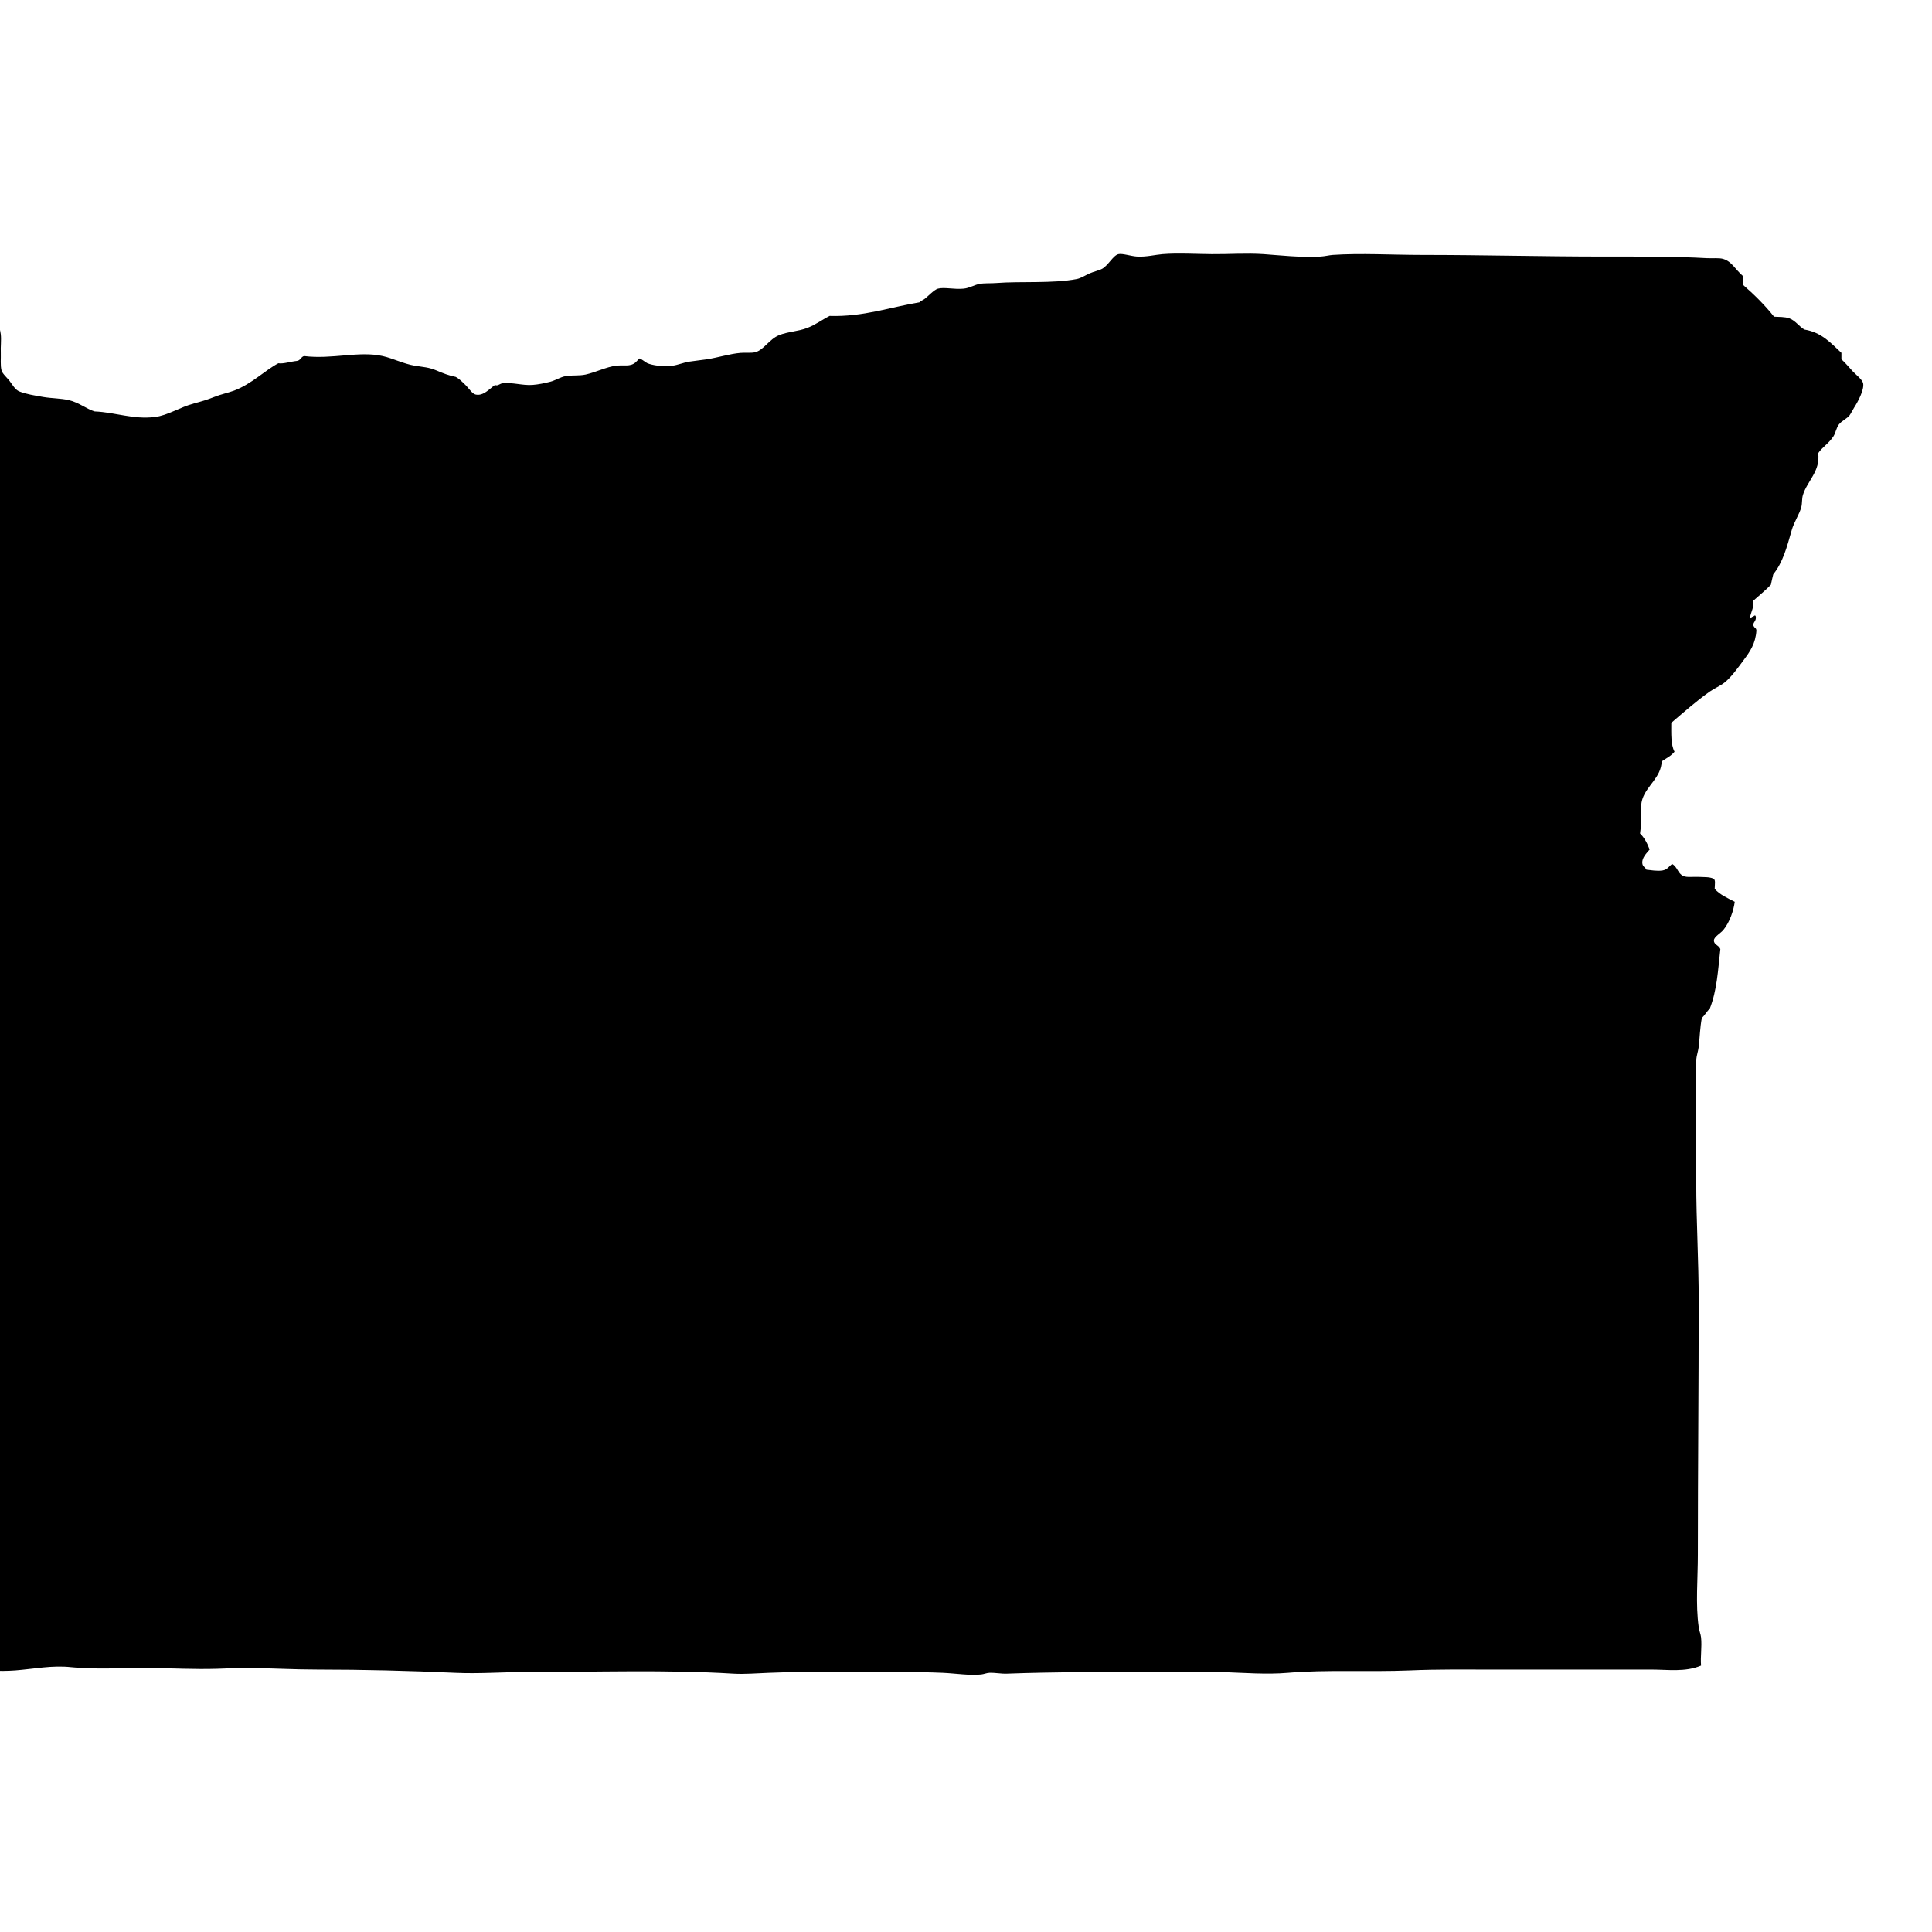
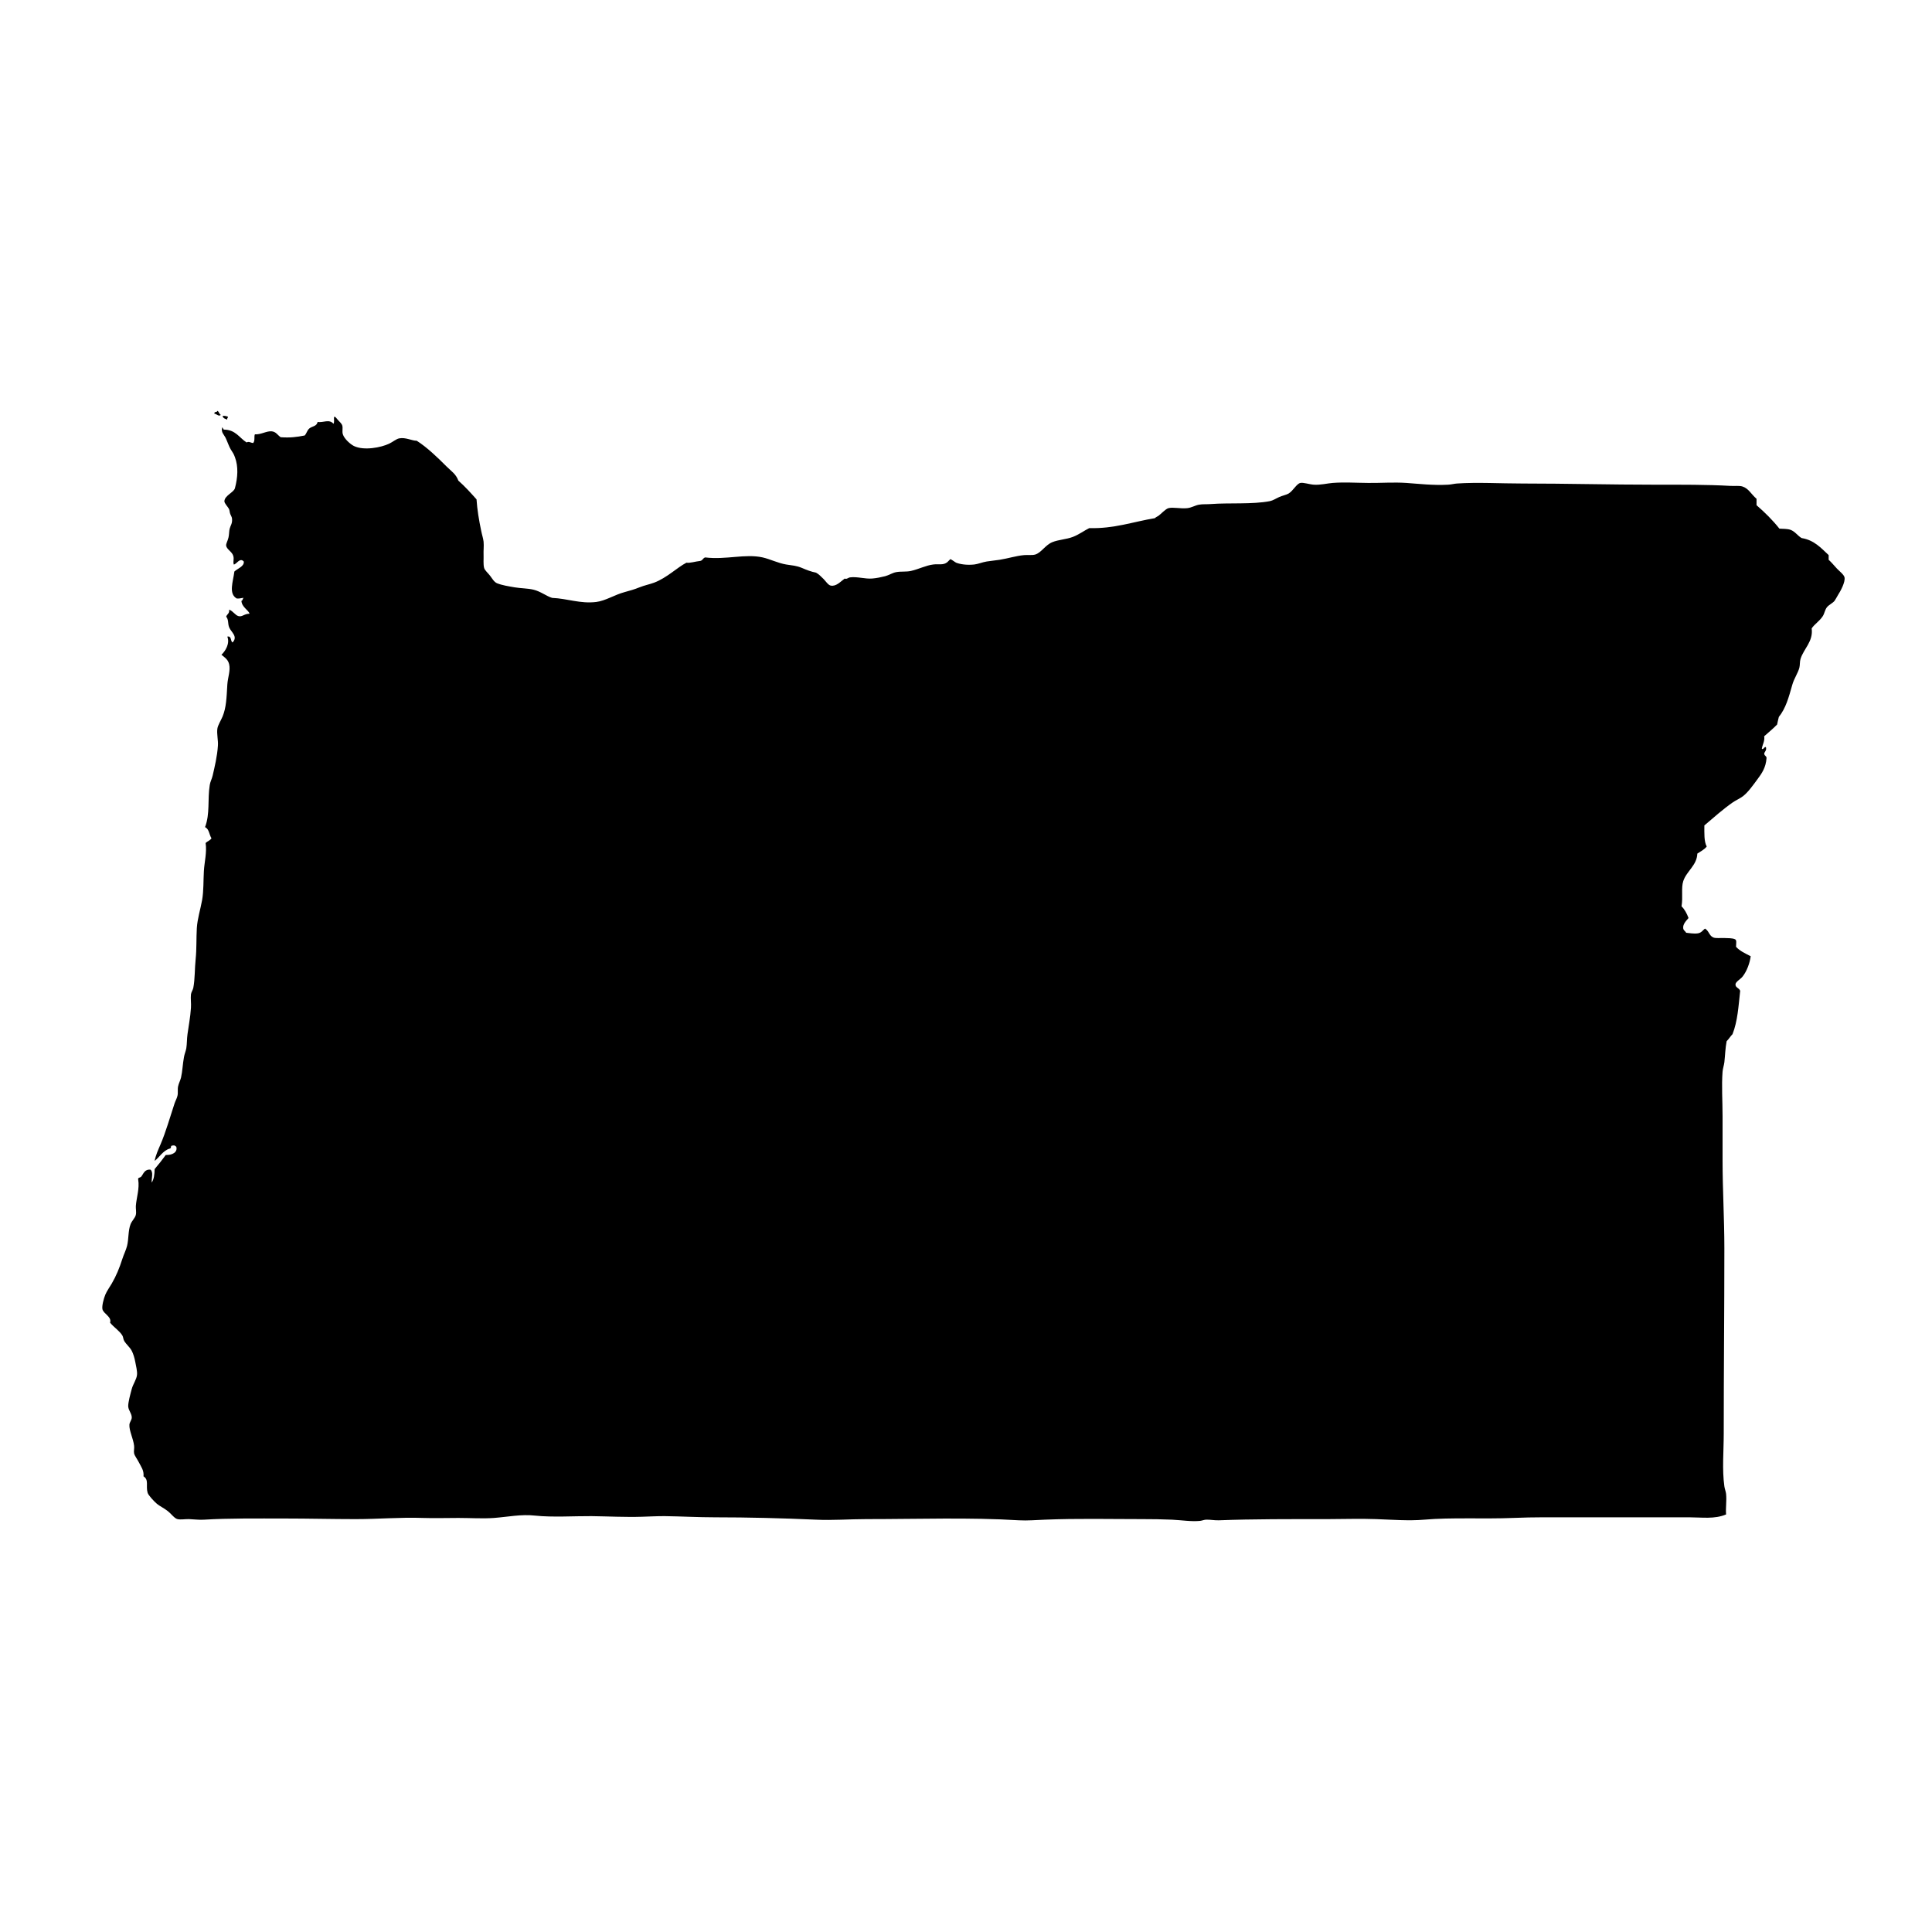
- <svg xmlns="http://www.w3.org/2000/svg" viewBox="150 80 190 190" aria-label="Map of Oregon">
+ <svg xmlns="http://www.w3.org/2000/svg" viewBox="85 40 260 260" aria-label="Map of Oregon">
  <path id="oregon" name="Oregon" d="M332.201,116.513c-0.422-0.46-0.732-0.838-1.109-1.18c0-0.213,0-0.425,0-0.632   c-1.023-0.949-1.936-2.012-3.629-2.289c-0.49-0.254-0.883-0.885-1.498-1.109c-0.438-0.152-1.01-0.129-1.498-0.159   c-0.918-1.156-1.965-2.188-3.08-3.156c0-0.283,0-0.578,0-0.861c-0.746-0.648-1.068-1.397-1.896-1.657   c-0.416-0.136-1.047-0.047-1.658-0.083c-3.094-0.177-6.605-0.159-10.18-0.159c-5.873,0-11.9-0.159-17.75-0.159   c-3.035,0-6.07-0.188-8.84,0c-0.33,0.023-0.768,0.136-1.184,0.159c-2.031,0.112-3.98-0.124-5.602-0.236   c-1.73-0.117-3.471,0.019-5.127,0c-1.65-0.012-3.252-0.123-4.818,0c-0.693,0.054-1.635,0.295-2.523,0.236   c-0.609-0.041-1.41-0.324-1.816-0.236c-0.525,0.124-0.961,1.057-1.582,1.428c-0.307,0.178-0.834,0.277-1.256,0.467   c-0.459,0.206-0.844,0.472-1.266,0.555c-2.326,0.454-5.563,0.206-7.891,0.389c-0.527,0.048-1.168-0.006-1.658,0.089   c-0.494,0.083-1,0.413-1.572,0.466c-0.92,0.095-1.898-0.165-2.529,0c-0.393,0.112-1.01,0.797-1.34,1.032   c-0.174,0.118-0.34,0.165-0.475,0.313c-2.908,0.478-5.498,1.439-8.836,1.339c-0.729,0.365-1.367,0.861-2.211,1.186   c-0.883,0.337-1.93,0.366-2.766,0.708c-0.939,0.384-1.469,1.404-2.279,1.658c-0.445,0.13-0.994,0.035-1.508,0.082   c-1.047,0.089-2.182,0.454-3.313,0.632c-0.596,0.088-1.168,0.142-1.73,0.229c-0.605,0.101-1.16,0.343-1.658,0.401   c-1.063,0.118-1.975-0.053-2.449-0.242c-0.135-0.053-0.67-0.483-0.789-0.472c0,0-0.355,0.366-0.391,0.396   c-0.557,0.454-1.129,0.218-1.898,0.318c-0.963,0.112-1.957,0.632-2.998,0.867c-0.67,0.147-1.34,0.041-1.973,0.159   c-0.525,0.089-1,0.419-1.5,0.549c-0.563,0.142-1.18,0.271-1.736,0.313c-0.988,0.083-2.012-0.283-2.998-0.153   c-0.227,0.029-0.482,0.301-0.707,0.153c-0.582,0.419-1.154,1.104-1.896,0.95c-0.324-0.065-0.641-0.555-0.943-0.873   c-0.369-0.366-0.676-0.679-1.031-0.867c-0.648-0.124-1.258-0.36-1.891-0.632c-0.783-0.324-1.25-0.324-2.129-0.466   c-1.109-0.188-2.123-0.714-3.156-0.95c-2.348-0.524-4.961,0.343-7.734,0c-0.316,0.077-0.346,0.443-0.715,0.479   c-0.596,0.059-1.332,0.307-1.813,0.229c-1.305,0.685-2.623,2.036-4.34,2.685c-0.617,0.23-1.301,0.36-1.973,0.631   c-0.67,0.271-1.287,0.449-1.971,0.632c-1.373,0.36-2.607,1.191-3.865,1.339c-2.146,0.26-3.879-0.466-5.92-0.549   c-0.768-0.224-1.549-0.879-2.527-1.108c-0.814-0.189-1.697-0.171-2.523-0.313c-0.838-0.146-1.666-0.271-2.365-0.548   c-0.406-0.171-0.654-0.638-0.949-1.026c-0.219-0.295-0.709-0.715-0.791-1.033c-0.135-0.501-0.053-1.203-0.074-1.729   c-0.029-0.619,0.061-1.221,0-1.816c-0.053-0.461-0.227-0.962-0.314-1.422c-0.311-1.476-0.543-2.879-0.635-4.266   c-0.781-0.873-1.566-1.746-2.445-2.52c-0.334-0.902-0.926-1.244-1.584-1.899c-1.219-1.222-2.625-2.584-4.021-3.469   c-0.654,0.006-1.498-0.49-2.361-0.318c-0.408,0.082-0.867,0.489-1.35,0.714c-1.076,0.513-3.373,0.967-4.729,0.318   c-0.482-0.236-1.313-0.968-1.498-1.581c-0.129-0.384,0.029-0.82-0.082-1.187c-0.092-0.277-0.377-0.519-0.553-0.707   c-0.156-0.172-0.48-0.655-0.557-0.396c-0.021,0.295,0.068,0.702-0.074,0.873c-0.572-0.673-1.361-0.124-2.133-0.242   c-0.111,0.596-0.736,0.566-1.105,0.867c-0.324,0.271-0.346,0.632-0.631,0.95c-1.102,0.218-1.93,0.324-3.234,0.236   c-0.441-0.308-0.607-0.715-1.18-0.791c-0.693-0.089-1.498,0.472-2.289,0.396c-0.145,0.283,0.055,0.879-0.24,1.18   c-0.277-0.023-0.611-0.271-0.869-0.077c-0.984-0.613-1.475-1.729-3.078-1.734c-0.068-0.053-0.24-0.513-0.234-0.159   c-0.127,0.525,0.266,0.844,0.477,1.263c0.246,0.52,0.475,1.215,0.707,1.581c0.271,0.413,0.393,0.596,0.549,1.026   c0.475,1.257,0.387,2.731,0,4.177c-0.15,0.561-1.383,0.985-1.416,1.741c-0.016,0.307,0.455,0.713,0.635,1.097   c0.074,0.183,0.074,0.437,0.156,0.638c0.115,0.289,0.213,0.383,0.236,0.631c0.053,0.667-0.184,0.844-0.318,1.339   c-0.09,0.331-0.061,0.768-0.158,1.181c-0.119,0.513-0.354,0.832-0.314,1.108c0.068,0.484,0.773,0.797,0.947,1.34   c0.158,0.501-0.055,0.72,0.076,1.191c0.354,0.006,0.811-1.003,1.348-0.401c0.088,0.655-0.844,0.944-1.266,1.346   c-0.174,1.392-0.814,2.979,0.316,3.628c0.49,0.041,0.723-0.112,0.949-0.077c-0.182,0.06-0.105,0.372-0.318,0.39   c0.047,0.855,0.959,1.251,1.1,1.74c-0.729-0.006-0.984,0.46-1.498,0.319c-0.465-0.136-0.678-0.644-1.256-0.873   c0.082,0.53-0.295,0.607-0.398,0.949c0.354,0.401,0.201,0.926,0.398,1.422c0.256,0.667,1.236,1.228,0.465,2.047   c-0.324-0.171-0.09-0.902-0.707-0.79c0.369,0.932-0.248,1.935-0.791,2.448c0.498,0.39,0.883,0.66,1.033,1.263   c0.209,0.861-0.18,1.764-0.242,2.767c-0.105,1.806-0.143,3.056-0.631,4.26c-0.189,0.472-0.65,1.197-0.709,1.657   c-0.098,0.731,0.127,1.563,0.074,2.289c-0.088,1.41-0.457,2.938-0.707,4.018c-0.098,0.431-0.332,0.861-0.391,1.269   c-0.318,1.988,0.059,3.847-0.635,5.676c0.559,0.236,0.559,1.026,0.867,1.498c-0.18,0.295-0.551,0.396-0.789,0.632   c0.188,1.274-0.16,2.524-0.234,3.793c-0.076,1.286-0.018,2.596-0.234,3.87c-0.225,1.263-0.633,2.508-0.715,3.788   c-0.082,1.374-0.014,2.796-0.158,4.177c-0.137,1.298-0.084,2.666-0.316,3.864c-0.053,0.283-0.277,0.578-0.316,0.873   c-0.066,0.584,0.045,1.221,0,1.812c-0.082,1.304-0.324,2.478-0.465,3.551c-0.092,0.644-0.063,1.28-0.16,1.895   c-0.076,0.412-0.242,0.767-0.314,1.186c-0.176,0.943-0.205,1.94-0.398,2.761c-0.102,0.413-0.305,0.767-0.393,1.18   c-0.092,0.407,0.014,0.861-0.084,1.269c-0.066,0.318-0.279,0.685-0.391,1.021c-0.65,1.959-1.16,3.812-1.891,5.522   c-0.316,0.737-0.646,1.451-0.791,2.212c0.551-0.354,1.129-1.415,2.049-1.651c0.264-0.077,0.021-0.366,0.316-0.401   c0.316-0.041,0.301-0.047,0.549,0.159c0.213,0.749-0.572,1.15-1.416,1.104c-0.475,0.654-0.979,1.292-1.498,1.899   c-0.016,0.72-0.09,1.381-0.398,1.817c-0.029-0.667,0.256-1.357-0.16-1.74c-0.82-0.077-0.955,0.596-1.256,0.949   c-0.137,0.153-0.48,0.095-0.398,0.39c0.195,1.233-0.227,2.372-0.318,3.552c-0.021,0.365,0.086,0.808,0,1.186   c-0.086,0.413-0.52,0.785-0.709,1.263c-0.342,0.873-0.238,1.988-0.471,2.914c-0.145,0.578-0.449,1.168-0.629,1.74   c-0.406,1.274-0.844,2.319-1.422,3.315c-0.285,0.49-0.672,1.027-0.869,1.499c-0.225,0.537-0.488,1.534-0.396,1.971   c0.143,0.631,1.287,1.015,1.029,1.816c0.559,0.673,1.277,1.098,1.658,1.735c0.119,0.206,0.115,0.501,0.236,0.707   c0.283,0.49,0.756,0.832,1.023,1.346c0.203,0.39,0.369,0.932,0.475,1.498c0.098,0.525,0.287,1.269,0.232,1.734   c-0.059,0.614-0.533,1.239-0.707,1.895c-0.162,0.607-0.51,1.846-0.475,2.371c0.041,0.543,0.498,0.974,0.475,1.499   c-0.016,0.33-0.293,0.607-0.316,0.938c-0.049,0.809,0.52,1.864,0.633,2.85c0.041,0.354-0.068,0.737,0,1.026   c0.076,0.318,0.422,0.768,0.633,1.18c0.307,0.62,0.709,1.086,0.633,1.9c0.76,0.472,0.285,1.269,0.551,2.206   c0.088,0.331,0.863,1.162,1.262,1.499c0.334,0.283,0.951,0.578,1.416,0.943c0.553,0.431,0.906,0.997,1.342,1.109   c0.443,0.106,1.063-0.023,1.582,0c0.654,0.023,1.295,0.118,1.973,0.076c3.318-0.206,7.184-0.159,10.889-0.159   c3.162,0,6.348,0.083,9.549,0.083c2.982,0,5.984-0.266,8.996-0.159c1.582,0.053,3.209,0,4.814,0c1.617,0,3.297,0.112,4.811,0   c1.854-0.142,3.623-0.525,5.525-0.313c2.307,0.247,5.305,0.053,7.578,0.07c2.279,0.029,4.531,0.153,6.785,0.083   c1.029-0.029,2.037-0.089,3.078-0.083c2.223,0.029,4.488,0.159,6.785,0.159c4.42,0,9.021,0.112,13.568,0.318   c2.26,0.106,4.518-0.076,6.785-0.076c7.018,0,13.914-0.248,20.52,0.159c1.115,0.065,2.289-0.041,3.471-0.083   c4.512-0.183,8.561-0.076,13.104-0.076c1.33,0,2.711,0.018,4.021,0.076c1.309,0.06,2.619,0.283,3.787,0.16   c0.277-0.036,0.527-0.147,0.791-0.16c0.578-0.023,1.145,0.106,1.73,0.083c4.578-0.177,9.758-0.159,14.684-0.159   c2.131,0,4.309-0.083,6.471,0c2.152,0.076,4.396,0.254,6.469,0.076c3.695-0.324,8.025-0.07,11.994-0.235   c2.725-0.118,5.445-0.083,8.123-0.083c5.271,0,10.543,0,15.625,0c1.605,0,3.359,0.271,4.896-0.389c-0.076-0.903,0.098-1.812,0-2.768   c-0.039-0.342-0.189-0.678-0.232-1.021c-0.318-2.254-0.084-4.726-0.084-7.103c0-8.508,0.084-16.266,0.084-24.938   c0-3.923-0.242-7.899-0.242-11.758c0-2.018,0-4.035,0-5.999c0-2.042-0.145-4.089,0-5.994c0.029-0.407,0.189-0.85,0.242-1.263   c0.104-0.944,0.127-1.918,0.307-2.844c0.295-0.283,0.504-0.655,0.791-0.944c0.691-1.758,0.799-3.729,1.031-5.84   c-0.174-0.413-0.648-0.413-0.631-0.861c0.006-0.343,0.684-0.708,0.941-1.033c0.602-0.749,0.994-1.876,1.105-2.755   c-0.717-0.366-1.461-0.696-1.973-1.269c0.008-0.489,0.121-0.92-0.156-1.021c-0.393-0.165-0.867-0.13-1.416-0.159   c-0.469-0.029-1.154,0.076-1.508-0.083c-0.549-0.247-0.572-0.902-1.1-1.186c-0.301,0.219-0.457,0.555-0.947,0.638   c-0.553,0.088-1.168-0.042-1.582-0.077c-0.135-0.248-0.338-0.289-0.393-0.561c-0.111-0.584,0.438-1.091,0.709-1.422   c-0.227-0.607-0.514-1.156-0.941-1.575c0.209-1.269-0.068-2.478,0.232-3.393c0.438-1.339,1.844-2.123,1.893-3.704   c0.441-0.295,0.945-0.537,1.264-0.95c-0.371-0.679-0.318-1.787-0.318-2.838c1.236-1.05,2.486-2.165,3.789-3.079   c0.469-0.325,0.994-0.537,1.424-0.867c0.693-0.543,1.363-1.499,1.891-2.213c0.631-0.844,1.174-1.616,1.264-2.914   c-0.021-0.318-0.219-0.206-0.316-0.561c0.039-0.33,0.34-0.396,0.242-0.867c-0.137-0.248-0.408,0.431-0.559,0.159   c0.107-0.613,0.422-1.032,0.316-1.658c0.58-0.524,1.197-1.015,1.74-1.581c0.074-0.336,0.141-0.689,0.232-1.021   c0.951-1.186,1.334-2.648,1.814-4.336c0.232-0.826,0.762-1.569,0.949-2.289c0.098-0.396,0.039-0.809,0.158-1.186   c0.42-1.369,1.734-2.343,1.498-4.101c0.361-0.561,1.031-0.944,1.498-1.657c0.227-0.349,0.271-0.82,0.551-1.187   c0.258-0.33,0.783-0.555,1.033-0.873c0.111-0.142,0.301-0.519,0.467-0.79c0.324-0.496,0.994-1.717,0.873-2.36   C333.146,117.32,332.508,116.843,332.201,116.513z" />
  <path d="M114.723,95.834c-0.24-0.094-0.234-0.448-0.475-0.548  c-0.008,0.253-0.465,0.053-0.393,0.389C114.143,95.688,114.428,96.105,114.723,95.834z" />
  <path d="M114.957,95.994c0.066,0.301,0.359,0.383,0.631,0.472   c-0.068-0.219,0.111-0.2,0.082-0.39C115.482,95.994,115.061,95.911,114.957,95.994z" />
</svg>
